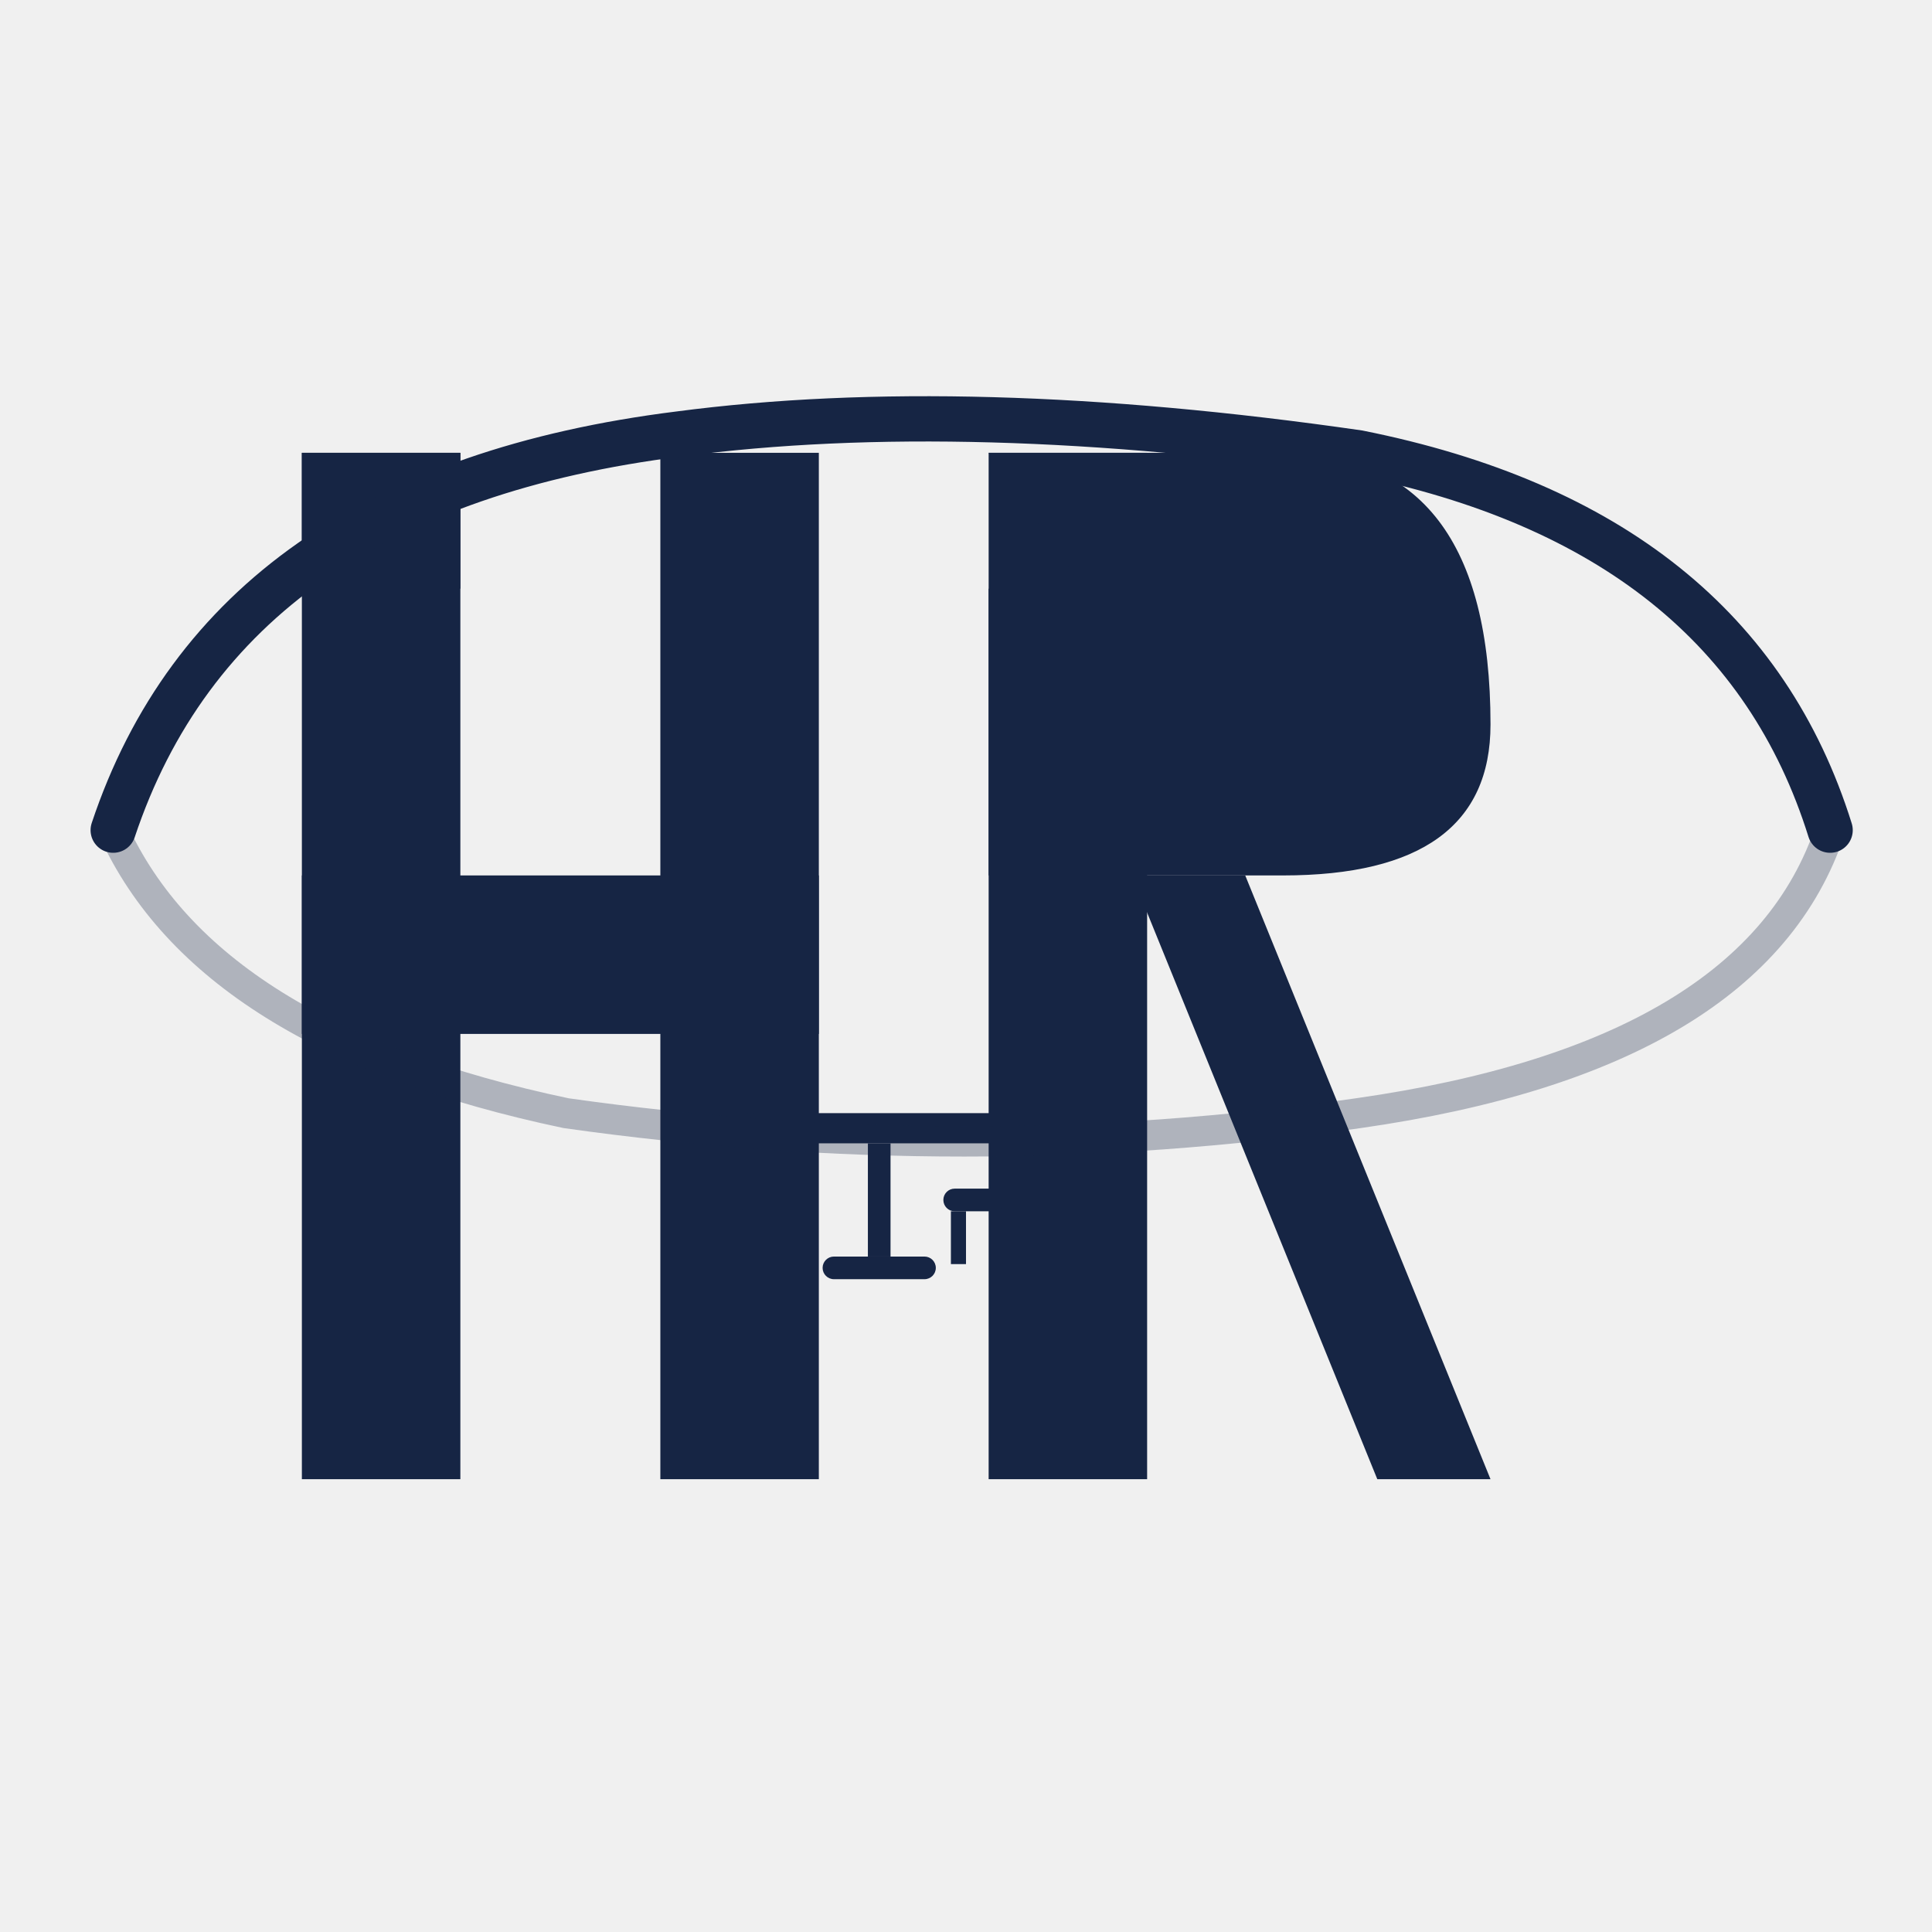
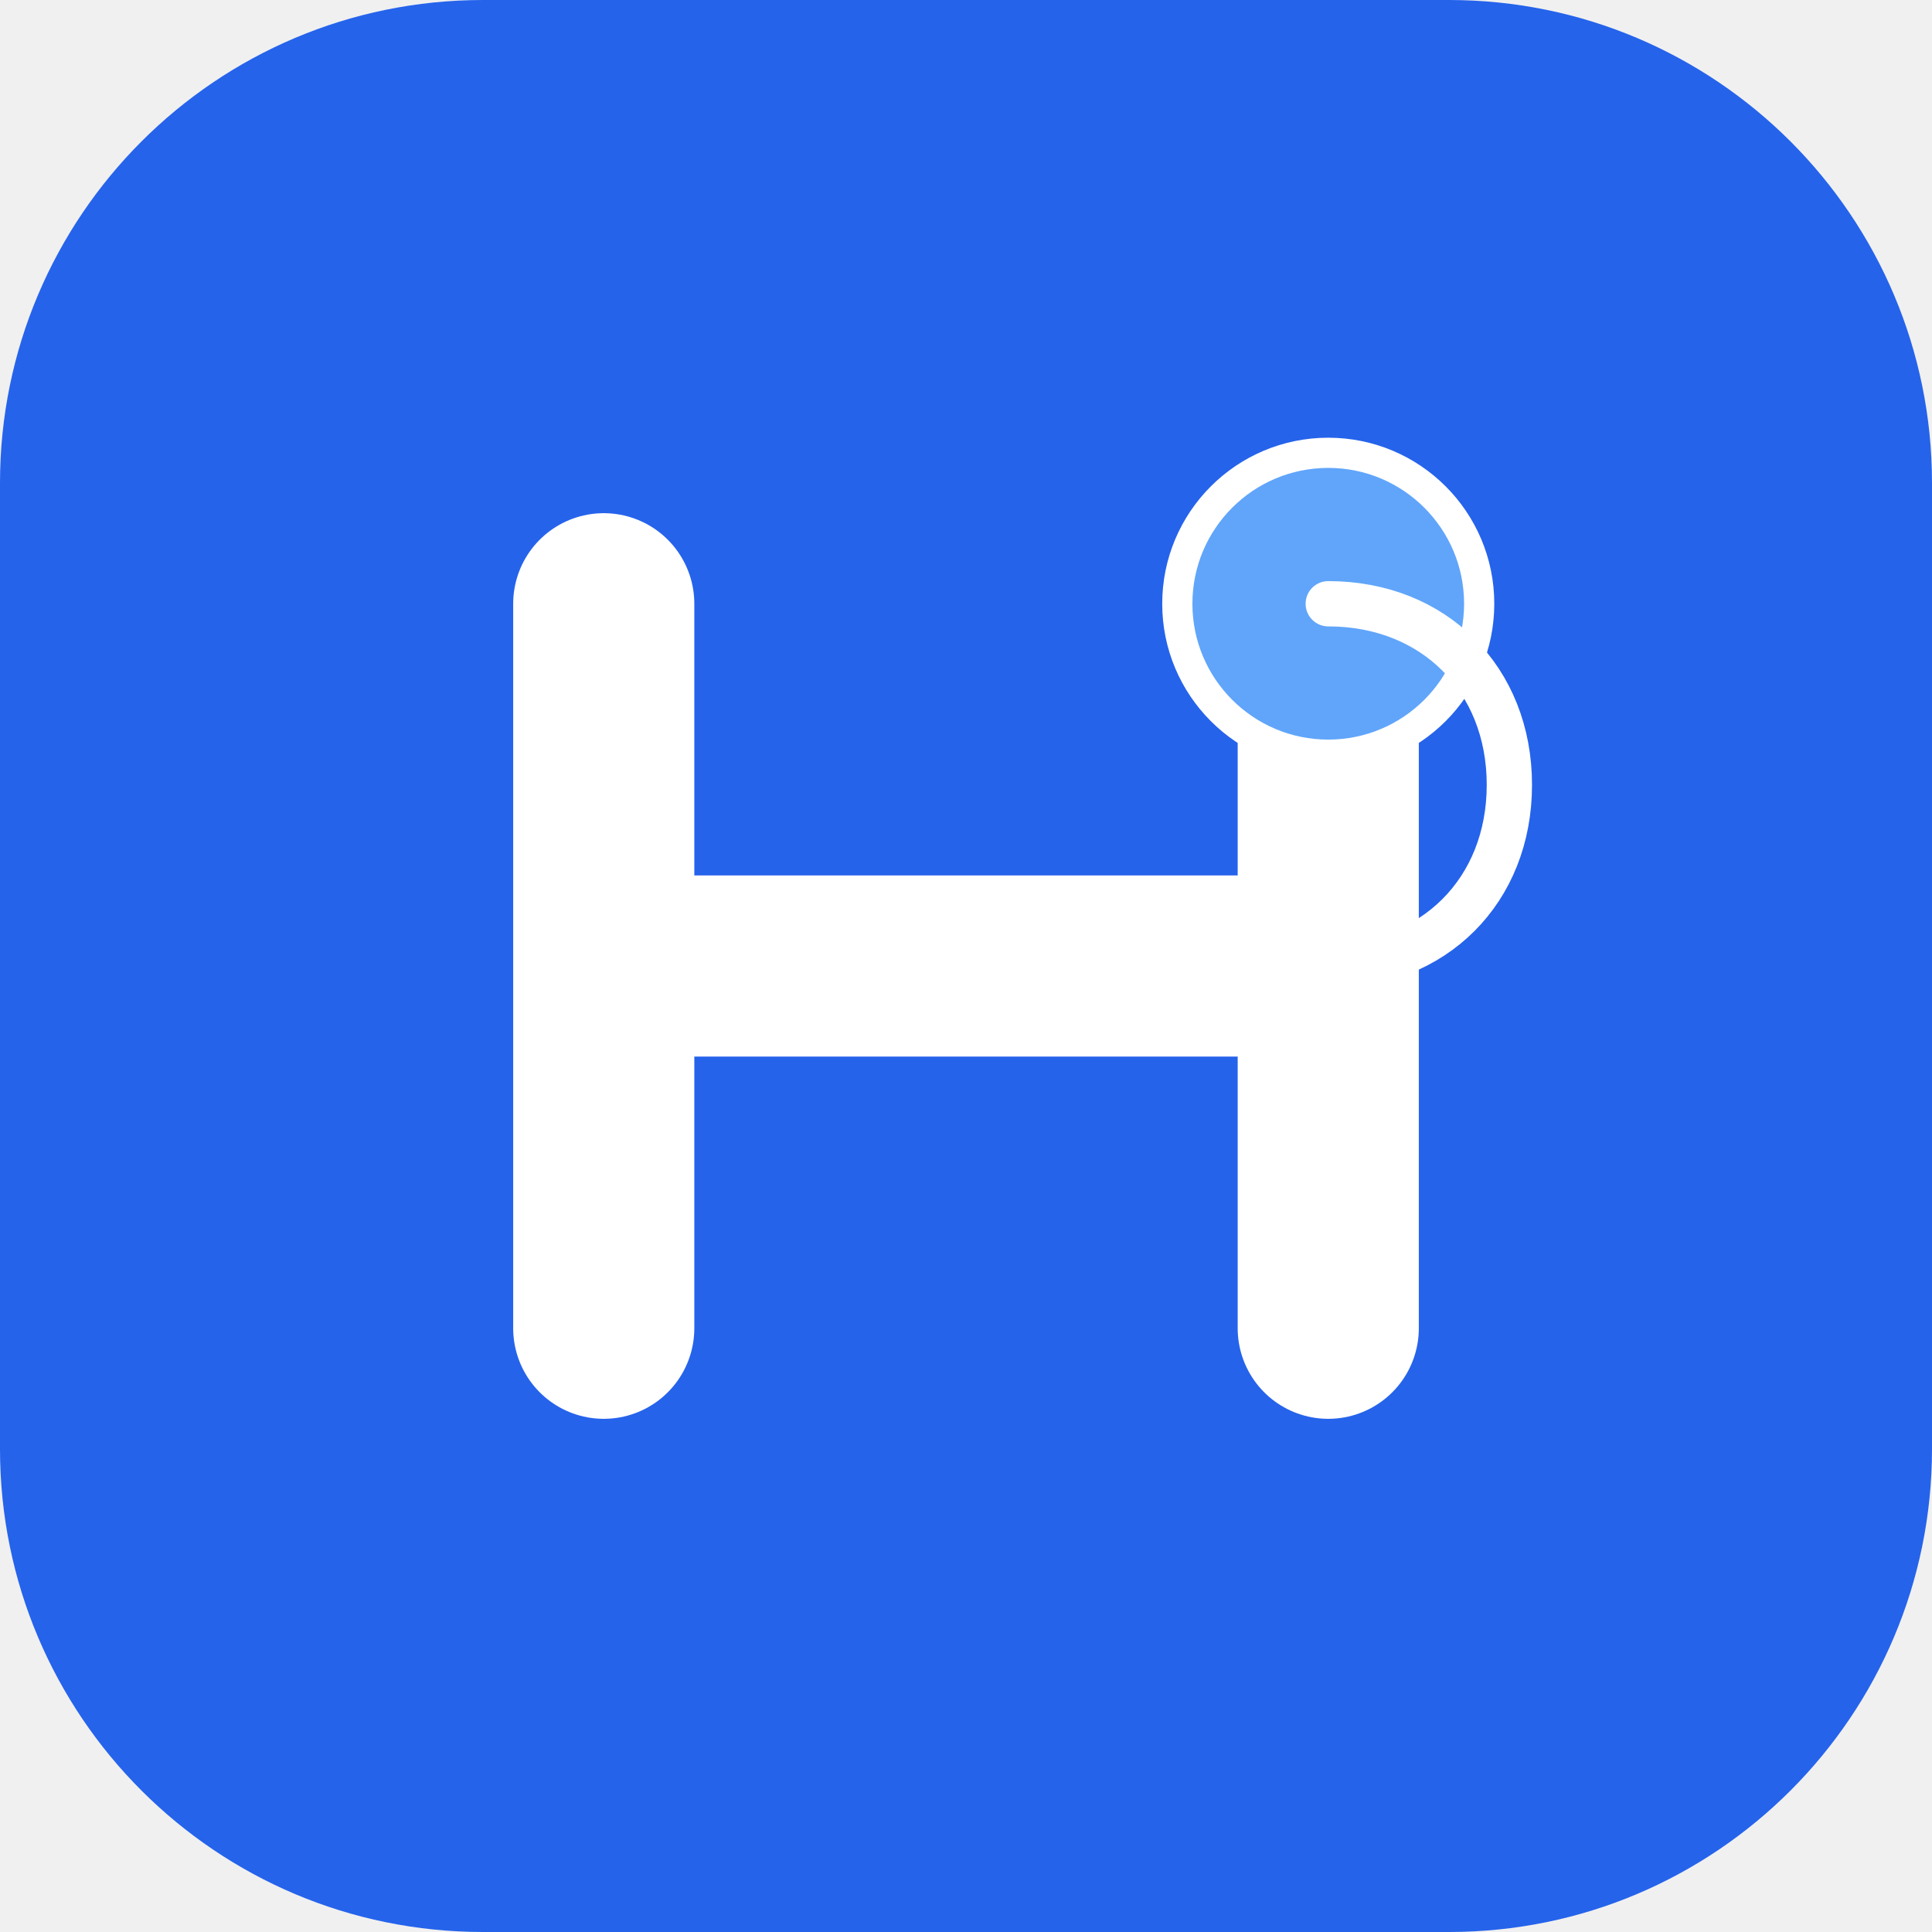
- <svg xmlns="http://www.w3.org/2000/svg" width="256" height="256" viewBox="0 0 512 512" fill="none">
-   <rect x="80" y="120" width="42" height="272" fill="#162544" />
-   <rect x="80" y="120" width="42" height="36" fill="#162544" />
-   <rect x="175" y="120" width="42" height="272" fill="#162544" />
-   <rect x="80" y="232" width="137" height="42" fill="#162544" />
-   <rect x="262" y="120" width="42" height="272" fill="#162544" />
-   <path d="M262 120 L262 156 L340 156 Q380 156 380 200 Q380 232 340 232 L262 232 L262 120 L340 120 Q395 120 395 192 Q395 232 340 232" fill="#162544" />
-   <polygon points="300,232 330,232 395,392 365,392" fill="#162544" />
-   <rect x="195" y="295" width="76" height="8" rx="4" fill="#162544" />
-   <rect x="230" y="303" width="6" height="30" fill="#162544" />
-   <rect x="218" y="333" width="30" height="6" rx="3" fill="#162544" />
-   <rect x="196" y="315" width="20" height="6" rx="3" fill="#162544" />
-   <rect x="196" y="295" width="5" height="26" rx="2" fill="#162544" />
-   <rect x="198" y="321" width="4" height="14" fill="#162544" />
-   <rect x="212" y="321" width="4" height="14" fill="#162544" />
-   <rect x="250" y="315" width="20" height="6" rx="3" fill="#162544" />
-   <rect x="265" y="295" width="5" height="26" rx="2" fill="#162544" />
-   <rect x="252" y="321" width="4" height="14" fill="#162544" />
-   <rect x="266" y="321" width="4" height="14" fill="#162544" />
-   <path d="M 30 220 Q 60 130, 180 115 Q 256 105, 360 120 Q 460 140, 485 220" stroke="#162544" stroke-width="12" fill="none" stroke-linecap="round" />
-   <path d="M 485 220 Q 465 280, 360 295 Q 256 310, 150 295 Q 55 275, 30 220" stroke="#162544" stroke-width="8" fill="none" stroke-linecap="round" opacity="0.3" />
+ <svg xmlns="http://www.w3.org/2000/svg" width="512" height="512" viewBox="0 0 512 512" fill="none">
+   <rect width="512" height="512" rx="128" fill="#2563EB" />
+   <path d="M160 160V352M352 160V352M160 256H352" stroke="white" stroke-width="48" stroke-linecap="round" stroke-linejoin="round" />
+   <circle cx="352" cy="160" r="40" fill="#60A5FA" stroke="white" stroke-width="8" />
+   <path d="M352 160C380 160 400 180 400 208C400 236 380 256 352 256" stroke="white" stroke-width="12" stroke-linecap="round" />
</svg>
